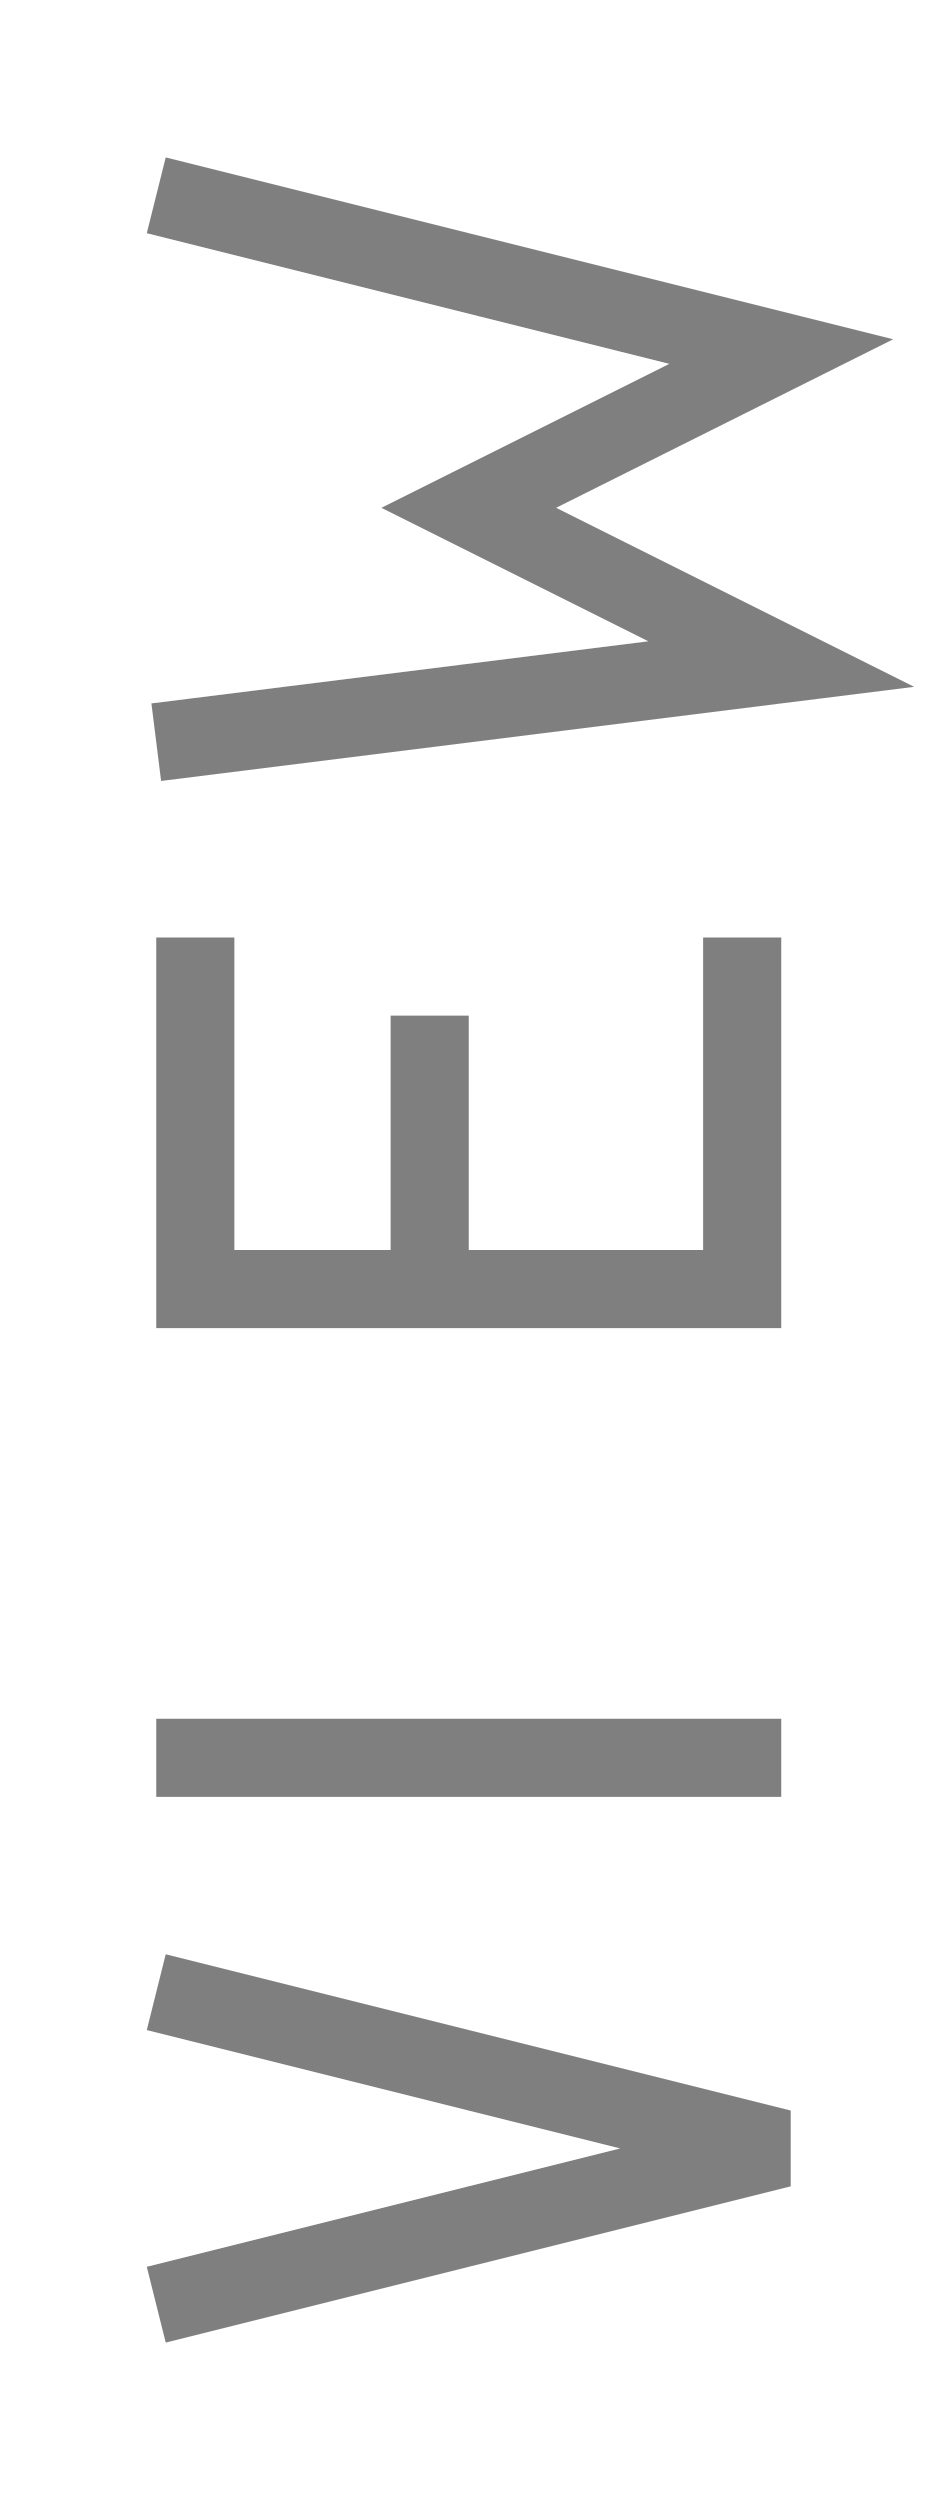
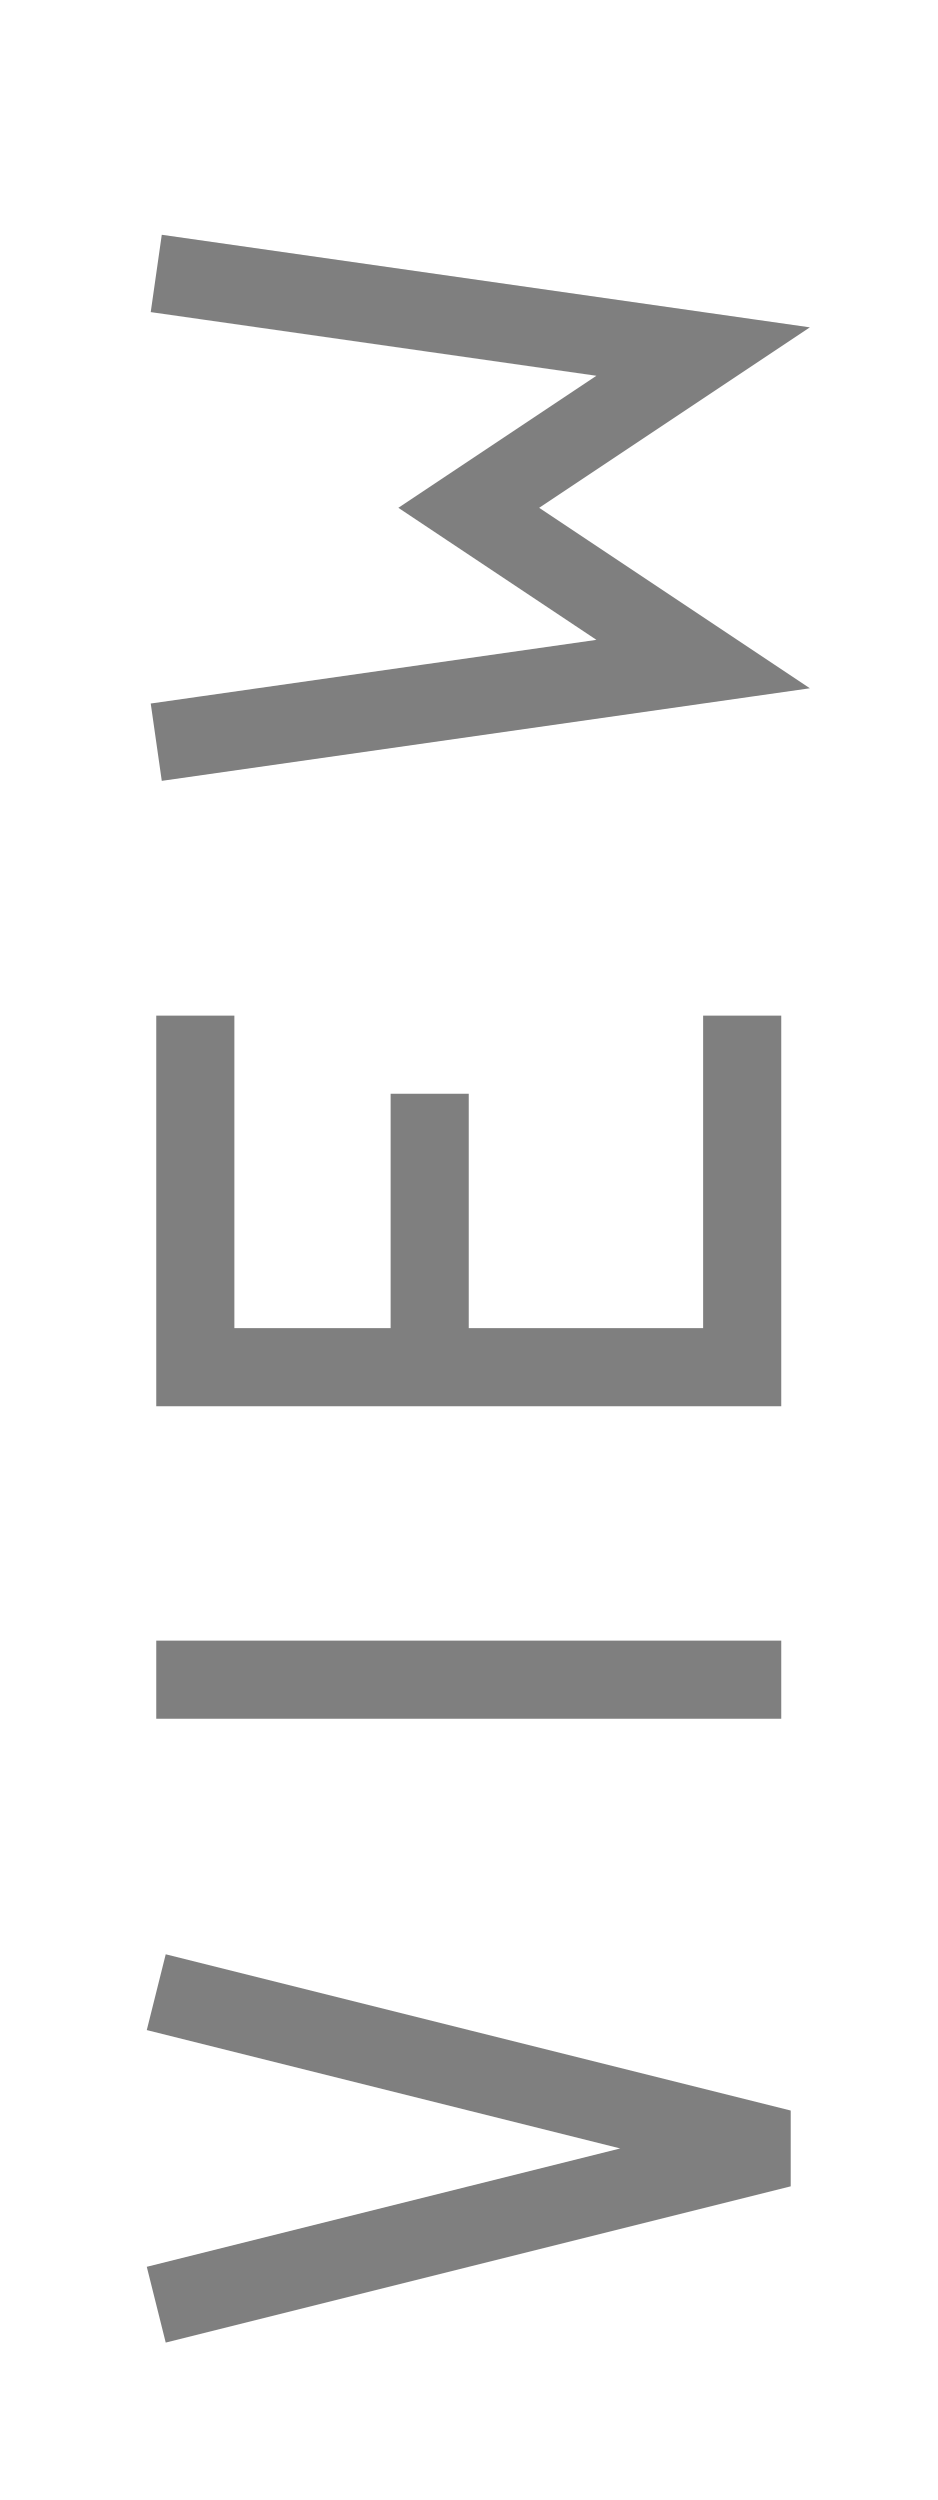
<svg xmlns="http://www.w3.org/2000/svg" width="100%" height="100%" viewBox="0 0 12 32" preserveAspectRatio="xMidYMid meet" version="1.1">
  <path stroke="#7f7f7f" fill="none" d="M 2,29.5 L 10,27.5 L 2,25.5 " />
-   <path stroke="#7f7f7f" fill="none" d="M 10,22.5 L 2,22.5 " />
-   <path stroke="#7f7f7f" fill="none" d="M 9.5,12 L 9.5,16.5 L 2.5,16.5 L 2.5,12 M 5.5,16.5 L 5.5,13 " />
-   <path stroke="#7f7f7f" fill="none" d="M 2,9.5 L 10,8.5 L 6,6.5 L 10,4.5 L 2,2.5 " />
+   <path stroke="#7f7f7f" fill="none" d="M 10,21.5 L 2,21.5 " />
+   <path stroke="#7f7f7f" fill="none" d="M 9.5,13 L 9.5,17.5 L 2.5,17.5 L 2.5,13 M 5.5,17.5 L 5.5,14 " />
+   <path stroke="#7f7f7f" fill="none" d="M 2,9.5 L 9,8.5 L 6,6.5 L 9,4.5 L 2,3.5 " />
</svg>
